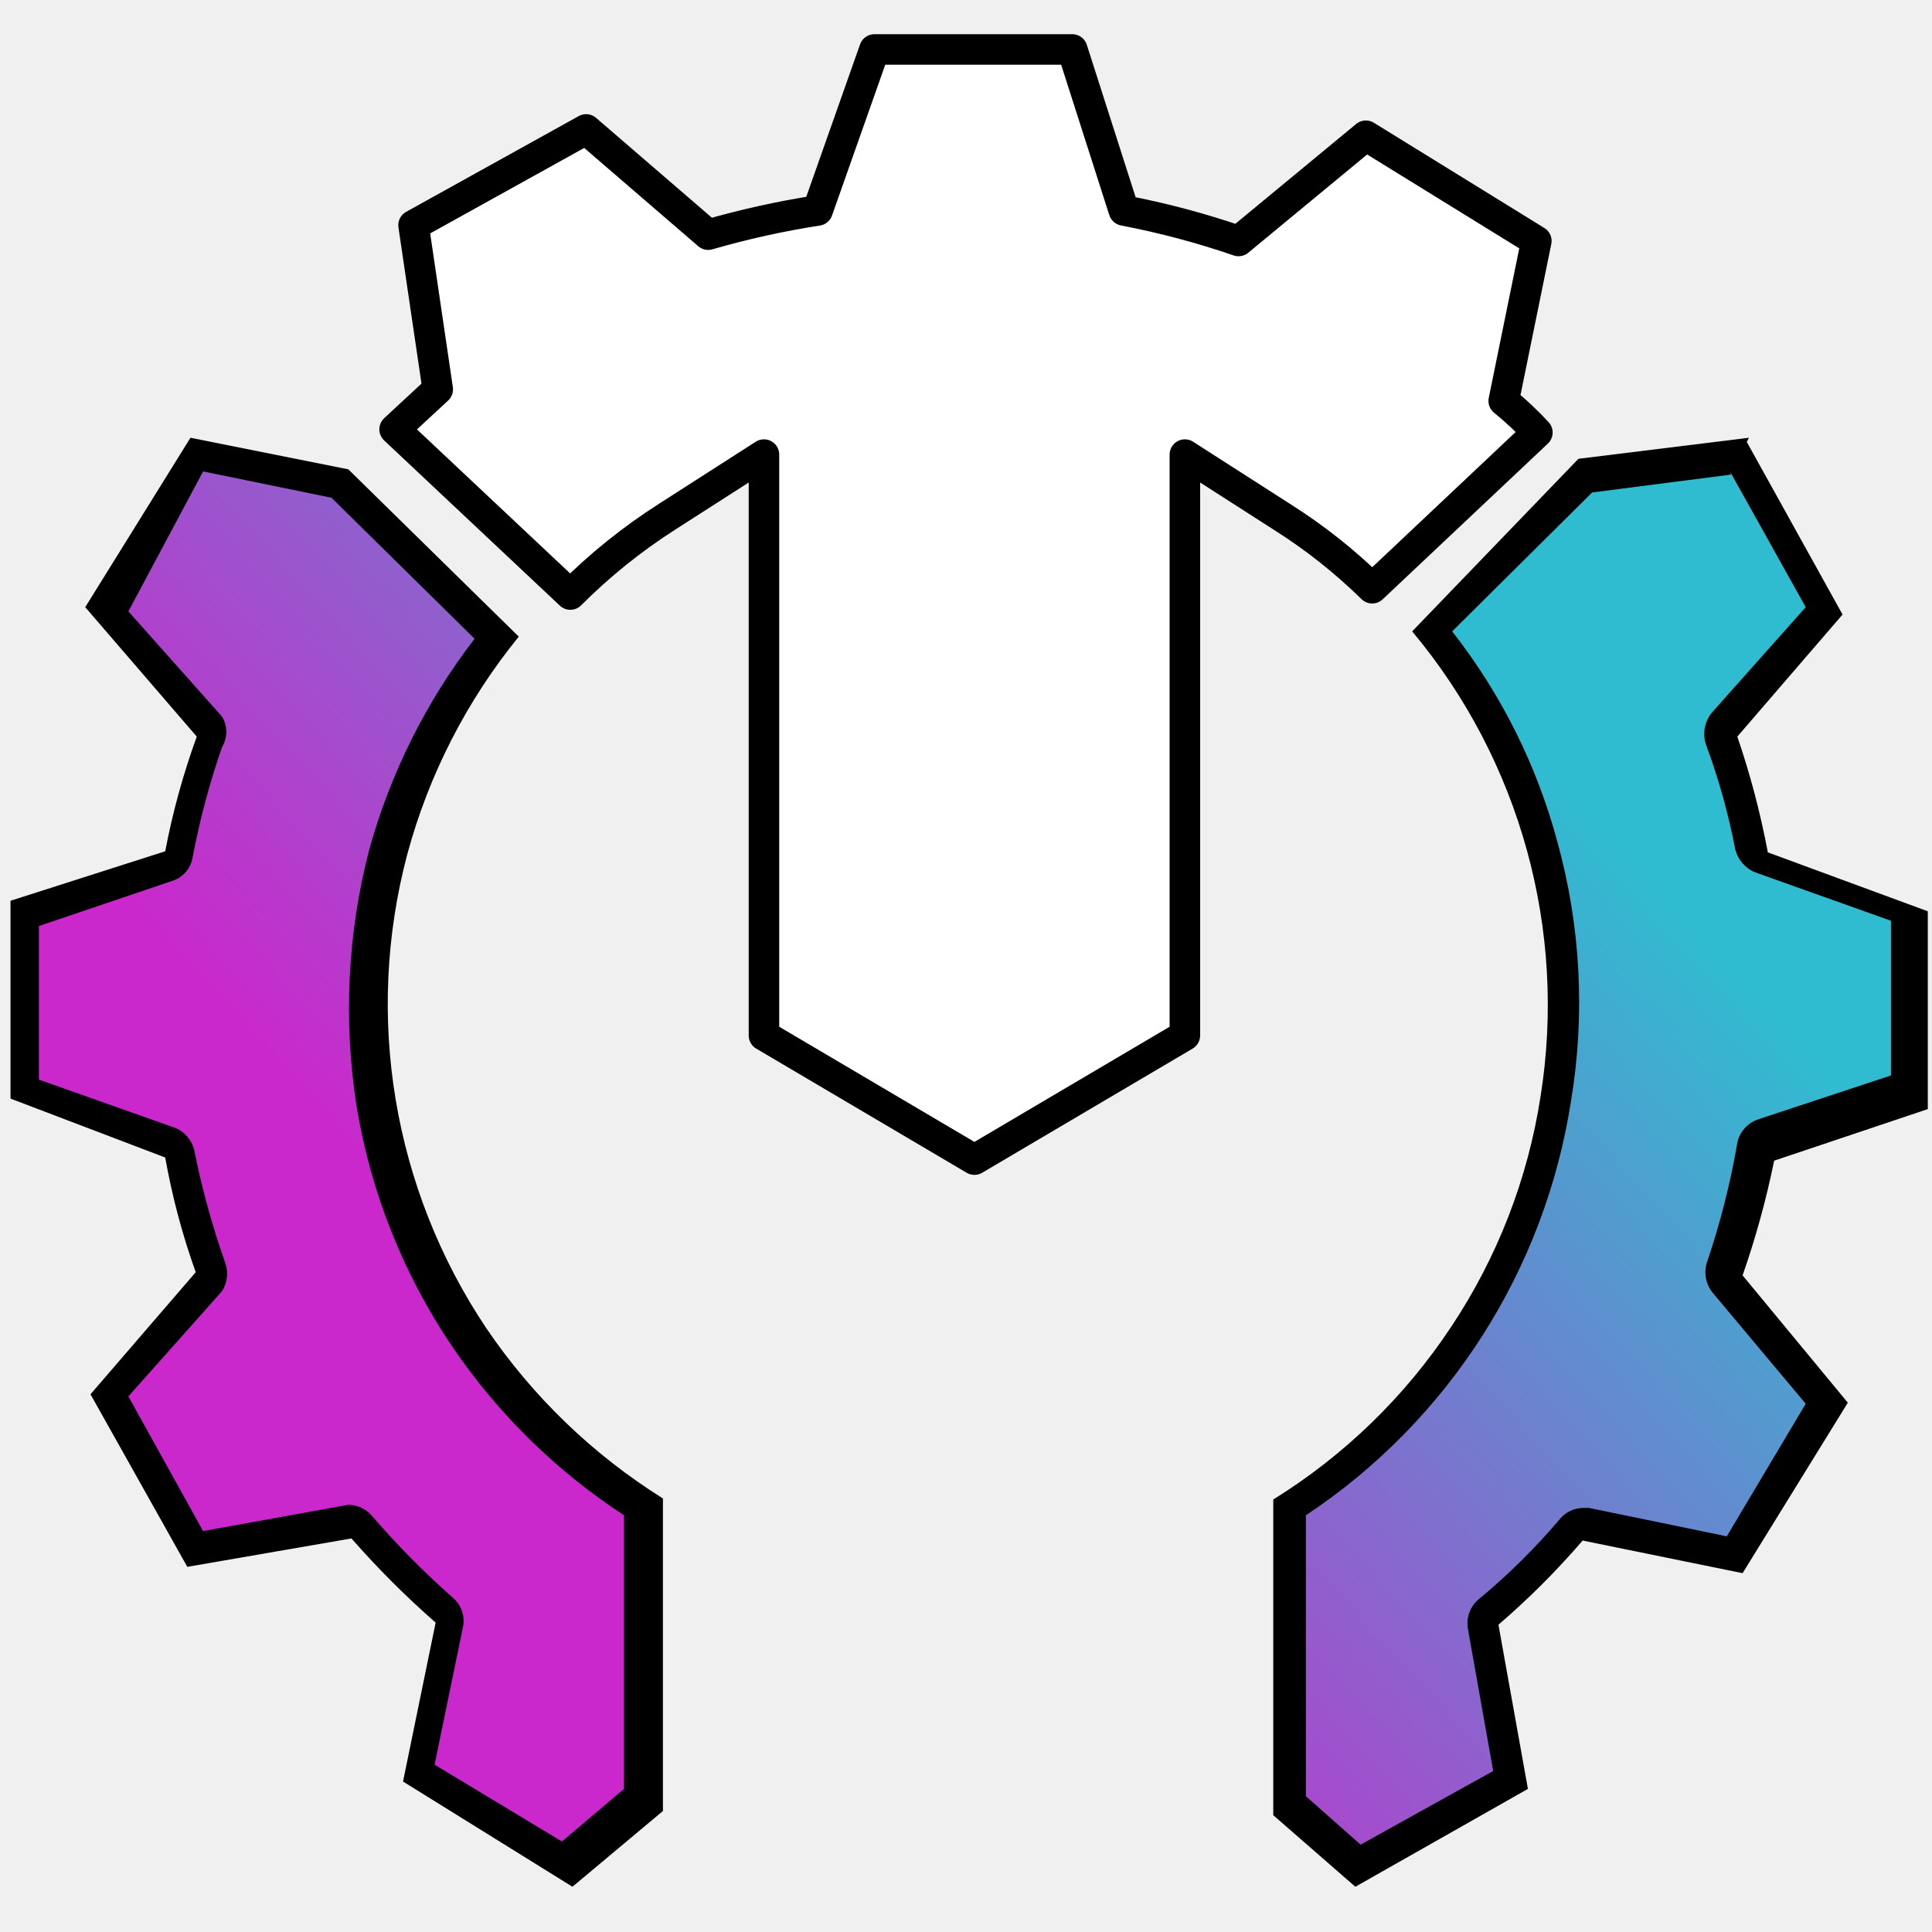
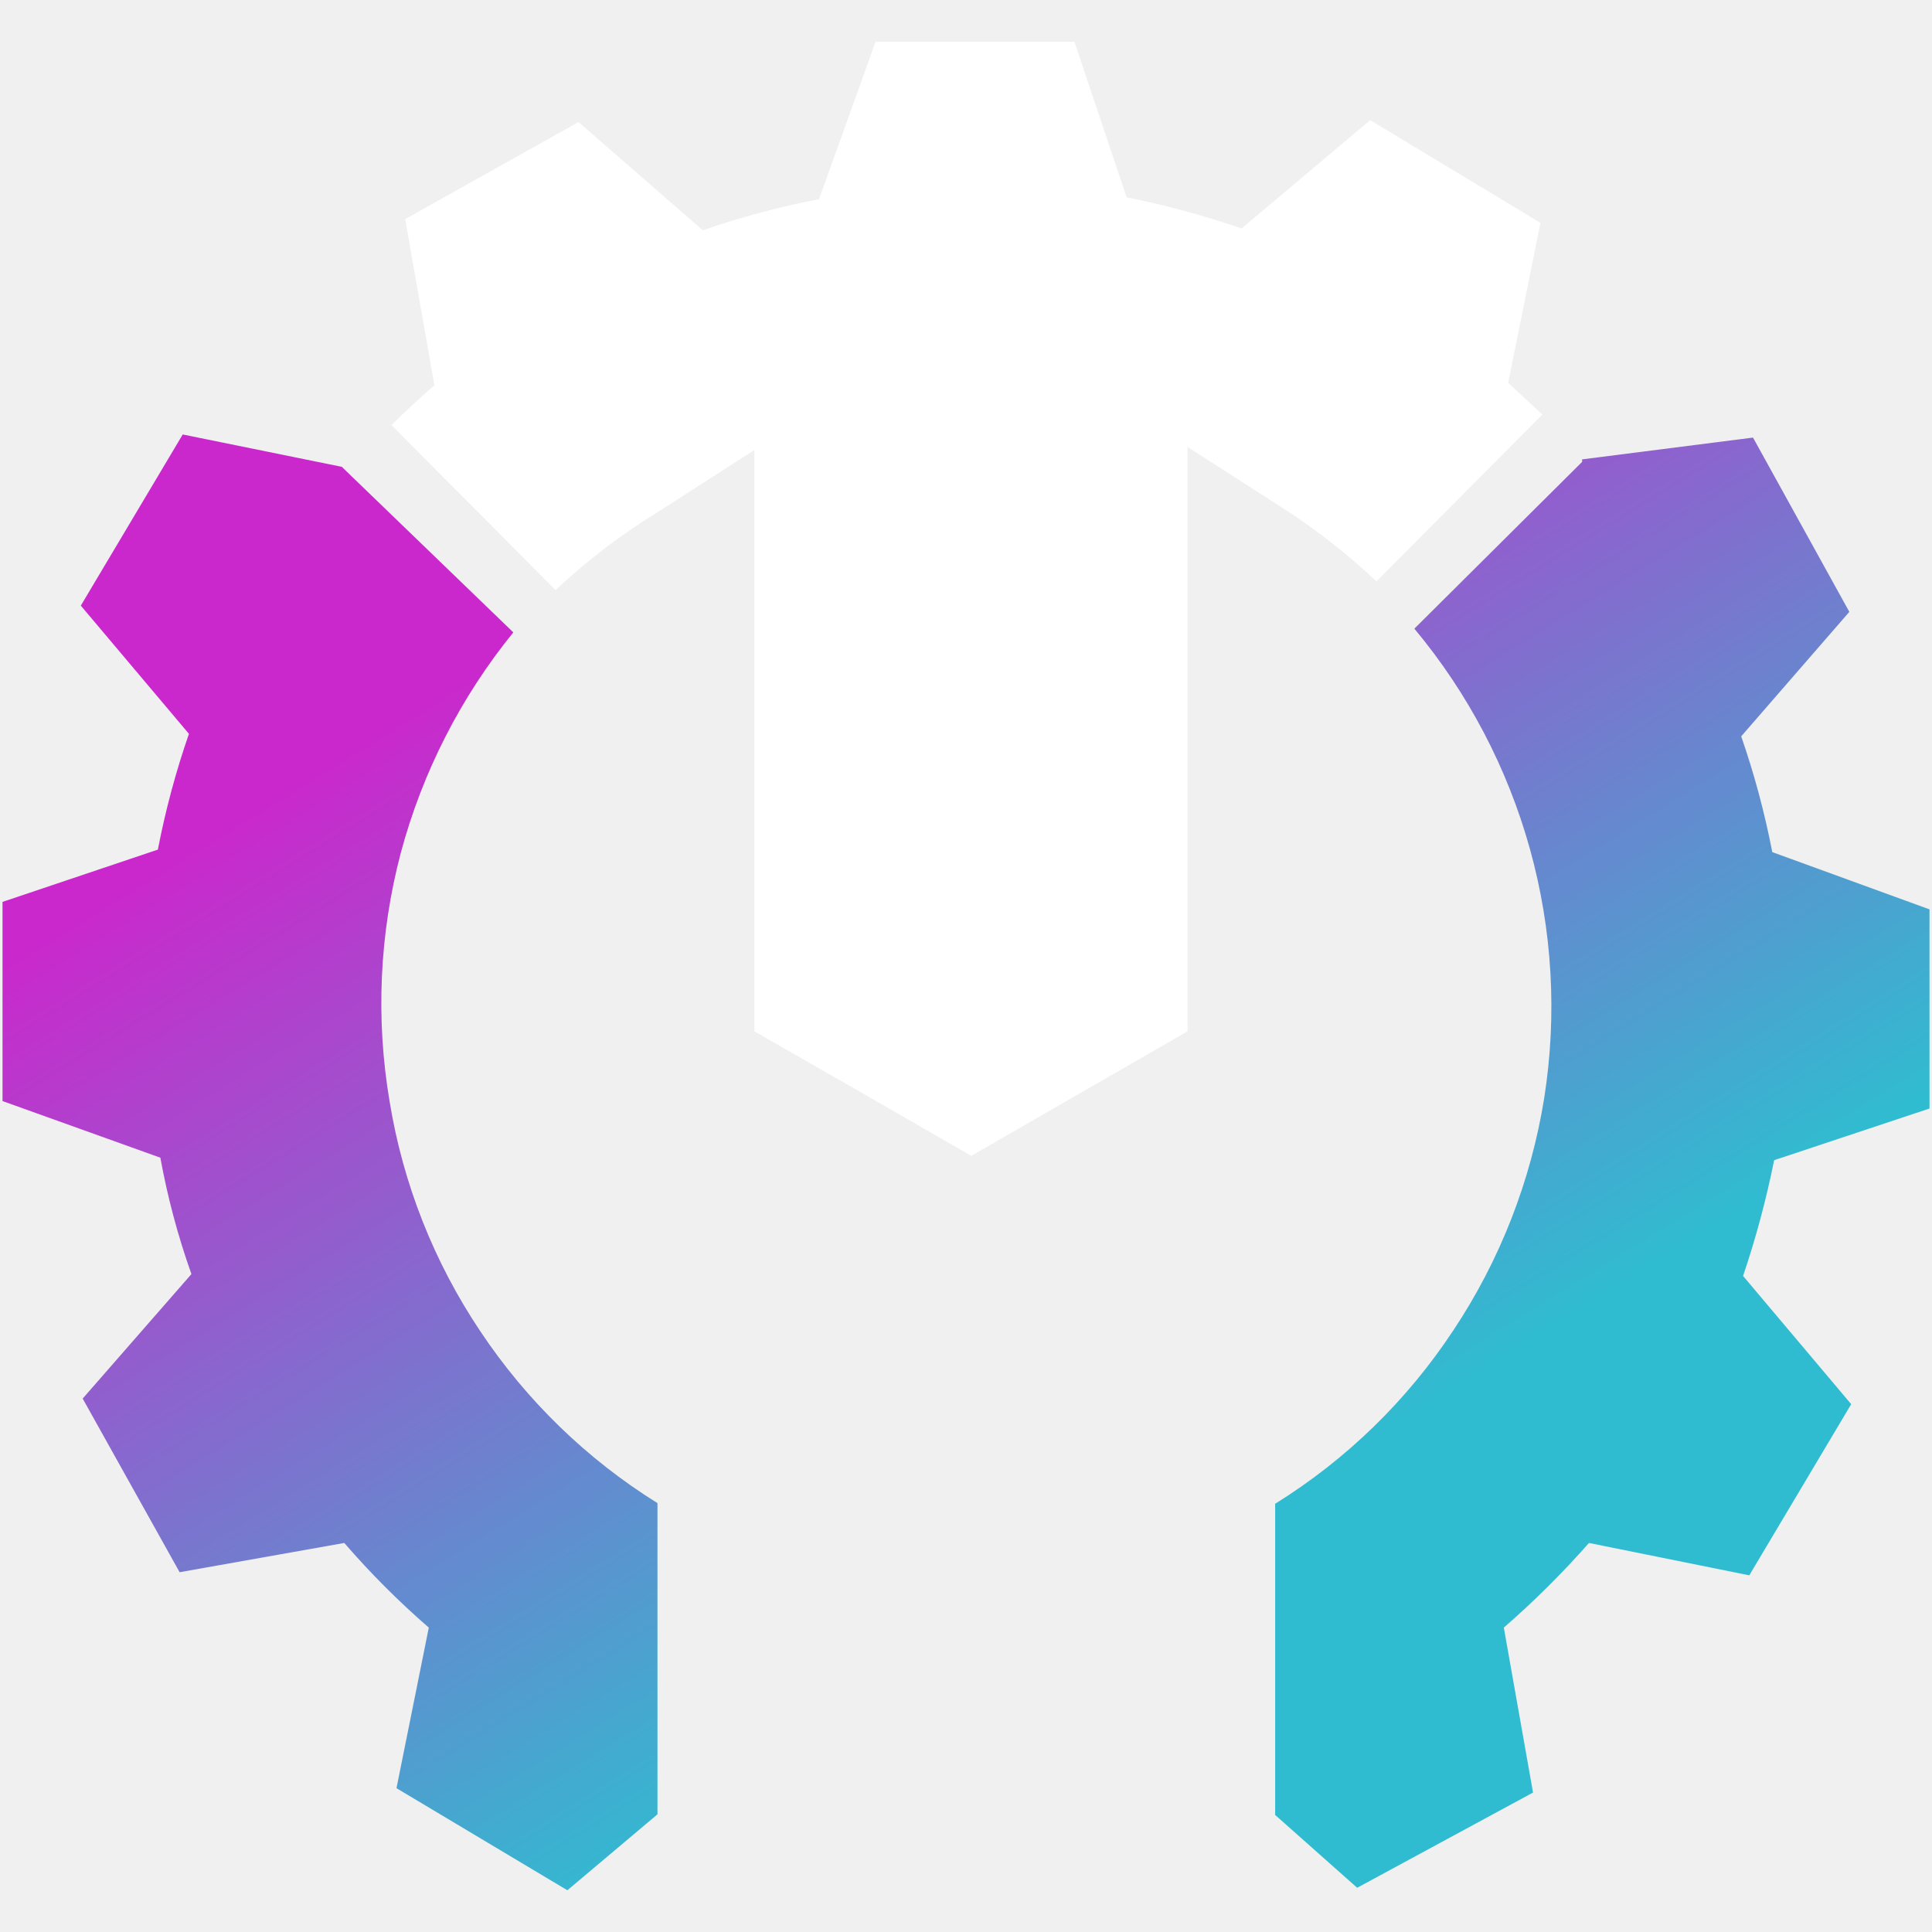
- <svg xmlns="http://www.w3.org/2000/svg" viewBox="0 0 18.36 18.36">
+ <svg xmlns="http://www.w3.org/2000/svg" width="400" height="400" fill="none">
  <defs>
-     <style>.cls-1{fill:none;}.cls-2,.cls-3{fill-rule:evenodd;}.cls-2{fill:url(#Безымянный_градиент);}.cls-3{fill:#fff;stroke:#000;stroke-linecap:round;stroke-linejoin:round;stroke-width:0.29px;}</style>
-     <linearGradient id="Безымянный_градиент" x1="13.46" y1="5.81" x2="5.41" y2="13.14" gradientUnits="userSpaceOnUse">
-       <stop offset="0" stop-color="#30bcd0" />
-       <stop offset="1" stop-color="#ca28cc" />
+     <linearGradient y2="0.132" x2="0.279" y1="0.674" x1="0.73" id="paint0_linear_1205_364">
+       <stop stop-color="#30BCD0" />
+       <stop stop-color="#CA28CC" offset="1" />
    </linearGradient>
  </defs>
-   <g id="Слой_2" data-name="Слой 2">
-     <g id="Слой_1-2" data-name="Слой 1">
-       <rect class="cls-1" width="18.36" height="18.36" />
-       <path class="cls-2" d="M12.32,17.14V14.32A5.64,5.64,0,0,0,14,12.68,5.63,5.63,0,0,0,14.72,8a5.5,5.5,0,0,0-1-2l1.49-1.48,1.43-.16.82,1.47-1,1.08a.14.14,0,0,0,0,.15,8.06,8.06,0,0,1,.29,1.07.14.14,0,0,0,.09.11l1.39.5,0,1.67-1.37.46a.16.16,0,0,0-.1.11,8.06,8.06,0,0,1-.29,1.07.2.2,0,0,0,0,.15l.95,1.13-.85,1.43-1.45-.29a.16.16,0,0,0-.11,0,7.27,7.27,0,0,1-.78.79.13.13,0,0,0-.05.13l.26,1.46L13,17.71ZM4,16.84l.29-1.41a.15.15,0,0,0-.05-.14,8.3,8.3,0,0,1-.78-.79.16.16,0,0,0-.11-.05l-1.48.26-.82-1.46,1-1.08a.14.14,0,0,0,0-.14A7.8,7.8,0,0,1,1.78,11a.17.17,0,0,0-.09-.11L.3,10.34l0-1.67,1.37-.46a.16.16,0,0,0,.1-.11A8,8,0,0,1,2.07,7a.14.14,0,0,0,0-.14l-1-1.14L2,4.32l1.4.29L4.78,6.06a5.61,5.61,0,0,0-1,2,5.5,5.5,0,0,0-.11,2.39,5.63,5.63,0,0,0,.88,2.22,5.79,5.79,0,0,0,1.65,1.62v2.77l-.72.61Z" transform="translate(-0.07)" />
-       <path d="M2,4.48l1.22.25L4.58,6.07a5.85,5.85,0,0,0-1,2,6,6,0,0,0-.12,2.45,5.73,5.73,0,0,0,.91,2.28A5.81,5.81,0,0,0,6,14.4V17l-.59.5L4.2,16.77l.27-1.31a.29.29,0,0,0-.1-.28,8.11,8.11,0,0,1-.77-.78.3.3,0,0,0-.22-.1h0L2,14.55l-.71-1.28.89-1A.31.31,0,0,0,2.21,12a7.79,7.79,0,0,1-.29-1.05.31.31,0,0,0-.18-.23l-1.3-.46,0-1.46,1.27-.43a.28.28,0,0,0,.19-.22,7.37,7.37,0,0,1,.28-1.05.28.28,0,0,0,0-.29l-.89-1L2,4.48m14.51,0,.72,1.29-.89,1a.32.32,0,0,0-.06.3,6.25,6.25,0,0,1,.28,1,.32.32,0,0,0,.19.22l1.29.46,0,1.47-1.27.42a.3.3,0,0,0-.19.22A7.4,7.4,0,0,1,16.29,12a.31.31,0,0,0,.06.29l.88,1.05-.75,1.26-1.31-.27h-.06a.29.29,0,0,0-.22.11,6.15,6.15,0,0,1-.77.76.3.3,0,0,0-.1.28l.24,1.35L13,17.53l-.52-.46V14.4A5.79,5.79,0,0,0,15,10.46,5.72,5.72,0,0,0,14.87,8a5.59,5.59,0,0,0-1-2l1.33-1.32,1.32-.17M1.88,4.16l-1,1.61L1.94,7a7.05,7.05,0,0,0-.3,1.09L.17,8.56l0,1.88L1.64,11a6.73,6.73,0,0,0,.29,1.09l-1,1.16.92,1.64,1.56-.27a8.63,8.63,0,0,0,.8.8l-.31,1.51,1.61,1,.86-.72V14.24a5.64,5.64,0,0,1-1.68-1.62,5.54,5.54,0,0,1-.75-4.5A5.58,5.58,0,0,1,5,6.05L3.38,4.46l-1.5-.3Zm14.81,0-1.62.2h0L13.49,6a5.53,5.53,0,0,1,1.22,4.42,5.45,5.45,0,0,1-.85,2.19,5.51,5.51,0,0,1-1.69,1.64v3l.78.68L14.59,17l-.28-1.56a7.55,7.55,0,0,0,.8-.8l1.52.31,1-1.62-1-1.21a8.39,8.39,0,0,0,.3-1.09l1.46-.49,0-1.88L16.87,8.1A7.94,7.94,0,0,0,16.58,7l1-1.16-.91-1.64Z" transform="translate(-0.07)" />
-       <path class="cls-3" d="M4,2.14l1.64-.91,1.16,1A8.34,8.34,0,0,1,7.84,2L8.38.47l1.88,0L10.75,2a7.94,7.94,0,0,1,1.09.29l1.21-1,1.62,1-.31,1.52a3,3,0,0,1,.32.3L13.11,5.59a5.15,5.15,0,0,0-.86-.68l-.92-.59V9.84l-1,.59-1,.59-1-.59-1-.59V4.32l-.92.59a5.43,5.43,0,0,0-.92.74L3.82,4.08l.41-.38Z" transform="translate(-0.07)" />
+   <g>
+     <g id="svg_3">
+       <path id="svg_1" fill="url(#paint0_linear_1205_364)" d="m327.562,95.107l35.38,-4.51l19.942,36.081l-22.386,25.772c2.714,7.825 4.864,15.835 6.433,23.968l32.55,11.855l0,41.236l-32.163,10.696c-1.63,8.119 -3.778,16.125 -6.433,23.968l22.386,26.546l-21.1,35.437l-33.193,-6.701c-5.485,6.223 -11.373,12.077 -17.626,17.525l6.047,34.149l-36.409,19.716l-16.983,-15.077l0,-64.431c14.762,-9.164 27.361,-21.431 36.924,-35.952c9.625,-14.489 16.031,-30.881 18.784,-48.065c2.707,-17.196 1.698,-34.773 -2.959,-51.545c-4.651,-16.735 -12.809,-32.286 -23.93,-45.617l34.737,-34.534l0,-0.516zm-221.288,35.824c-10.878,13.396 -18.813,28.94 -23.286,45.616c-4.439,16.819 -5.229,34.395 -2.316,51.545c2.777,17.018 9.183,33.236 18.784,47.55c9.551,14.338 22.053,26.464 36.667,35.565l0,64.43l-18.655,15.722l-35.38,-21.134l6.69,-33.246c-6.243,-5.415 -12.09,-11.272 -17.497,-17.525l-34.094,6.056l-20.07,-35.952l22.515,-25.772c-2.789,-7.846 -4.94,-15.904 -6.433,-24.097l-32.678,-11.726l0,-41.236l32.164,-10.825c1.569,-8.133 3.719,-16.143 6.433,-23.968l-22.386,-26.546l21.099,-35.437l32.936,6.701l35.509,34.277z" clip-rule="evenodd" fill-rule="evenodd" />
+       <path id="svg_2" fill="white" d="m83.885,45.366l35.895,-20.102l25.732,22.422c7.851,-2.734 15.893,-4.888 24.058,-6.443l11.708,-32.602l41.17,0l10.807,32.215c8.068,1.616 16.019,3.769 23.801,6.443l26.632,-22.422l35.252,21.262l-6.69,33.117l7.076,6.572l-34.351,34.535c-5.881,-5.551 -12.254,-10.554 -19.041,-14.948l-20.07,-12.886l0,121.001l-22.386,12.886l-22.386,12.886l-22.386,-12.886l-22.514,-12.886l0,-120.356l-20.07,12.886c-7.564,4.633 -14.635,10.03 -21.099,16.107l-33.965,-34.148c2.83,-2.835 5.79,-5.541 8.878,-8.247l-6.047,-34.406z" clip-rule="evenodd" fill-rule="evenodd" />
    </g>
  </g>
</svg>
